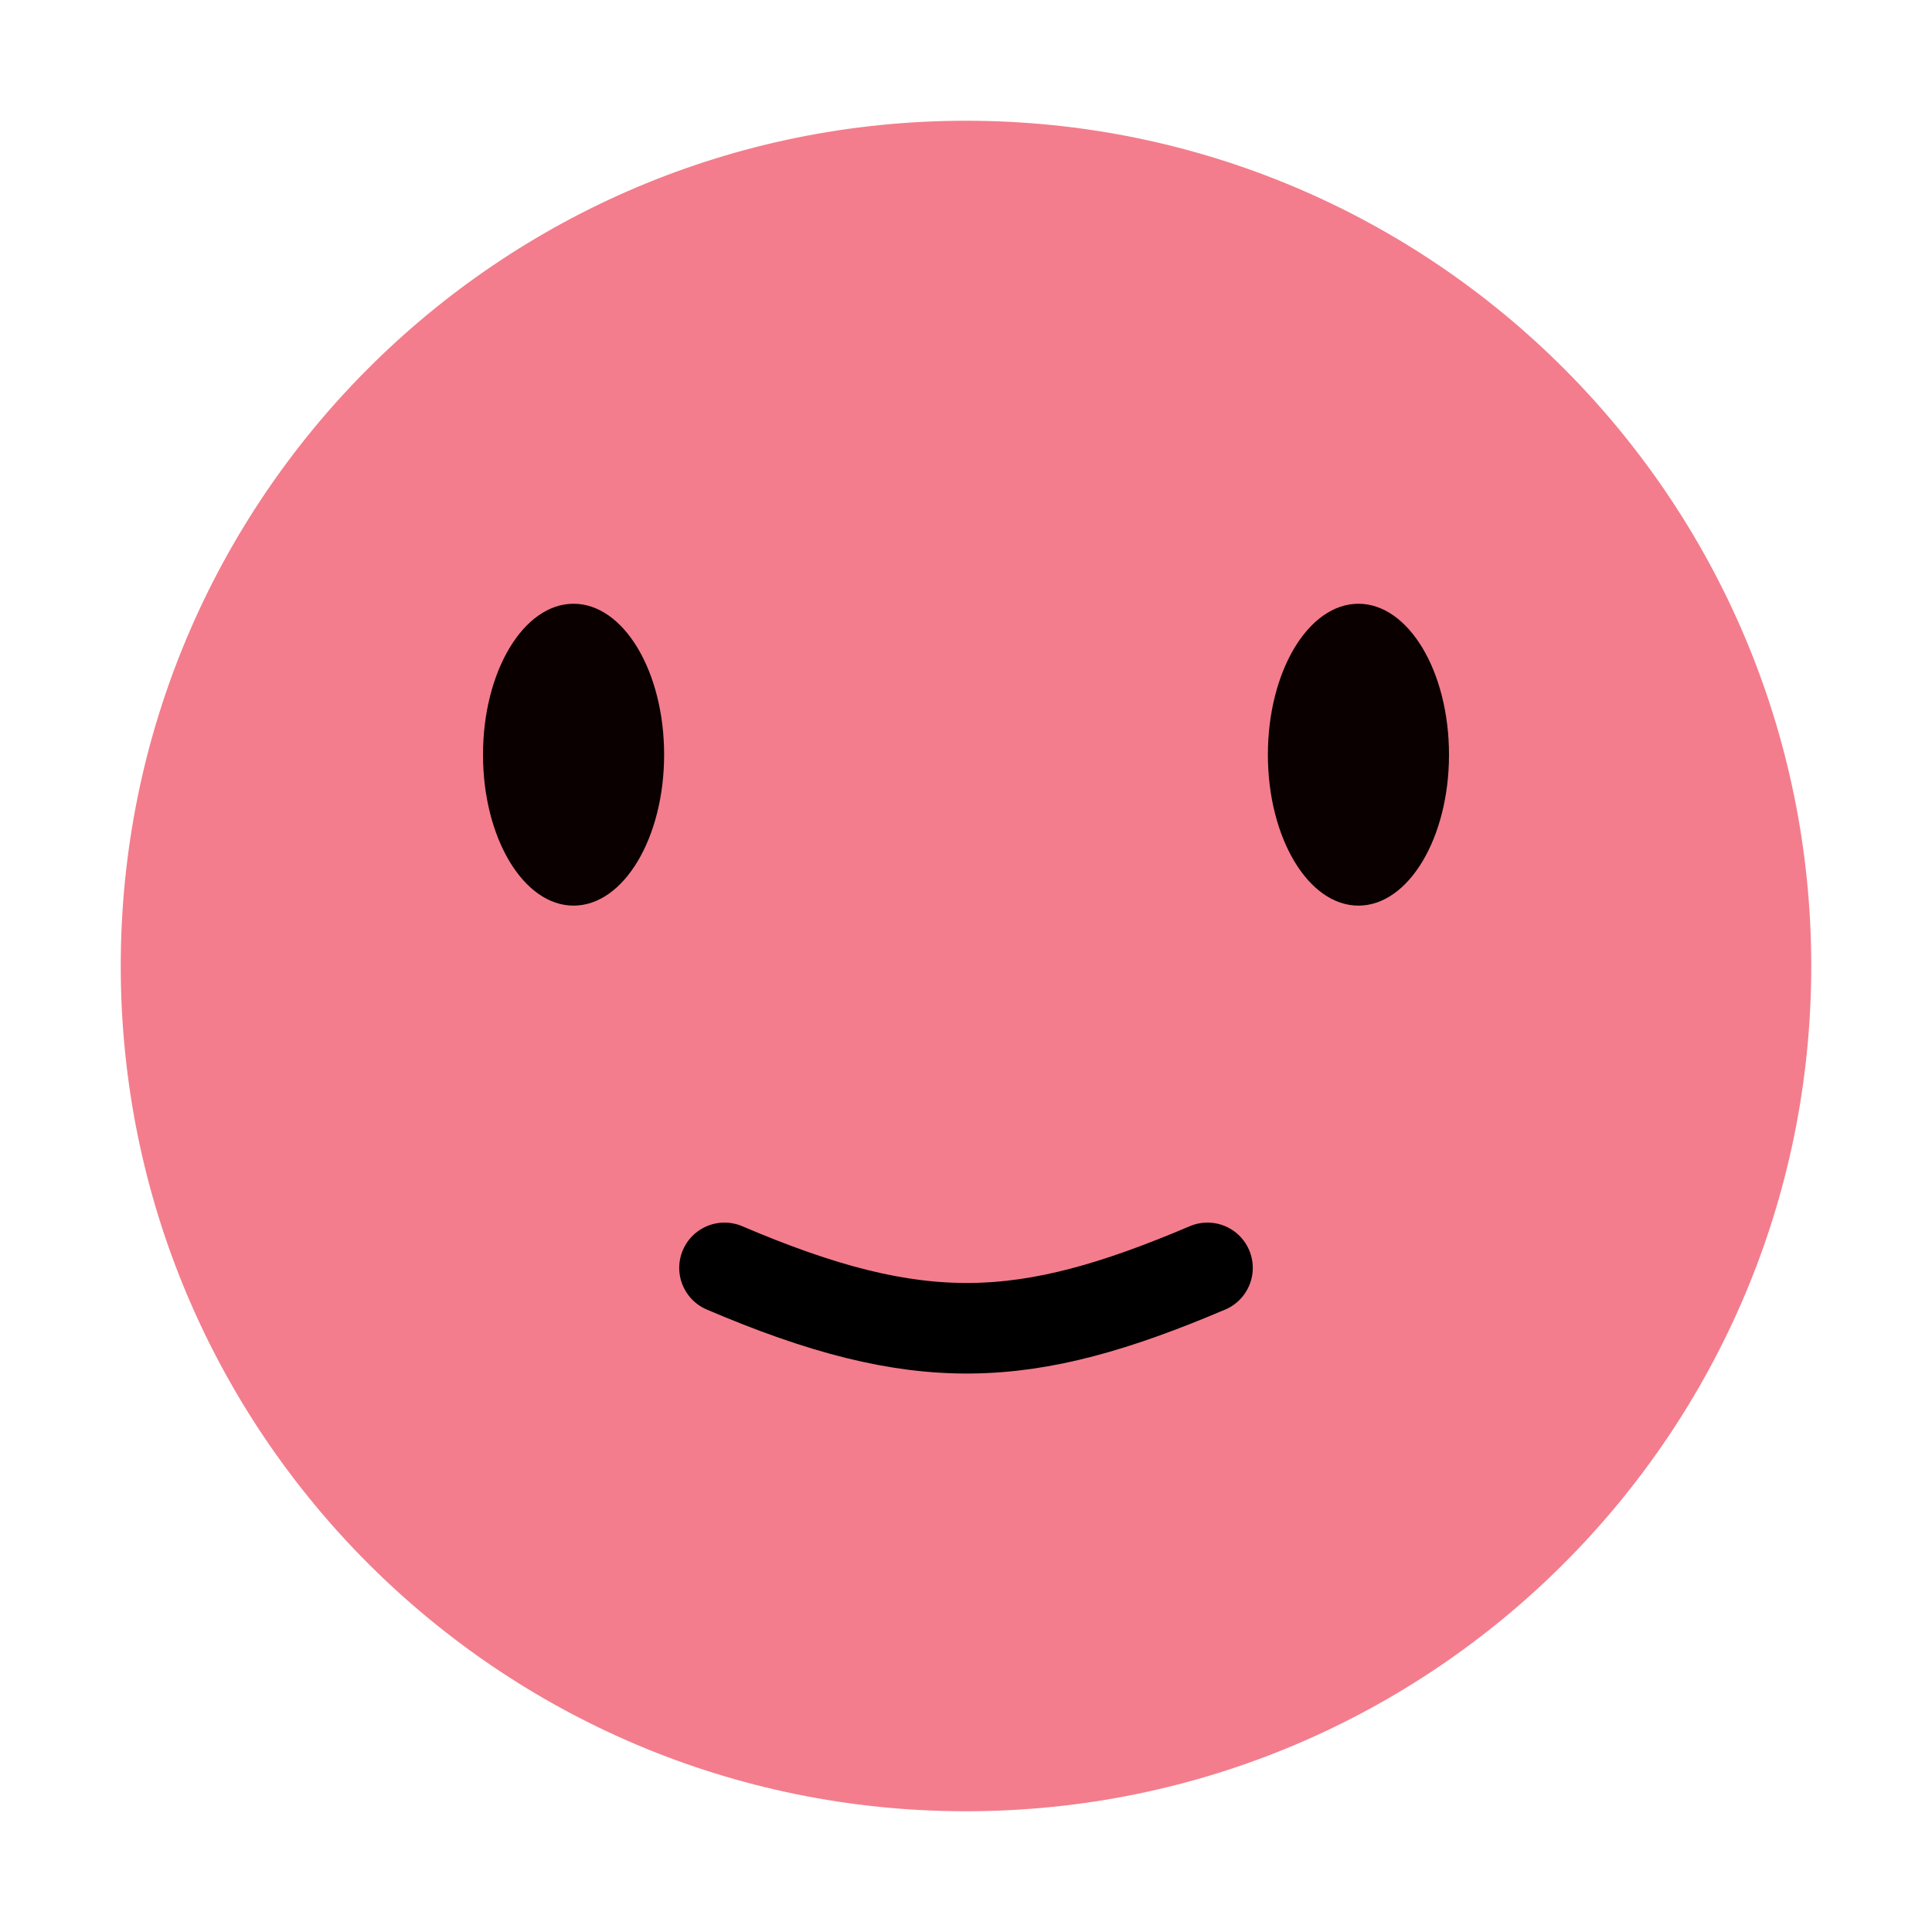
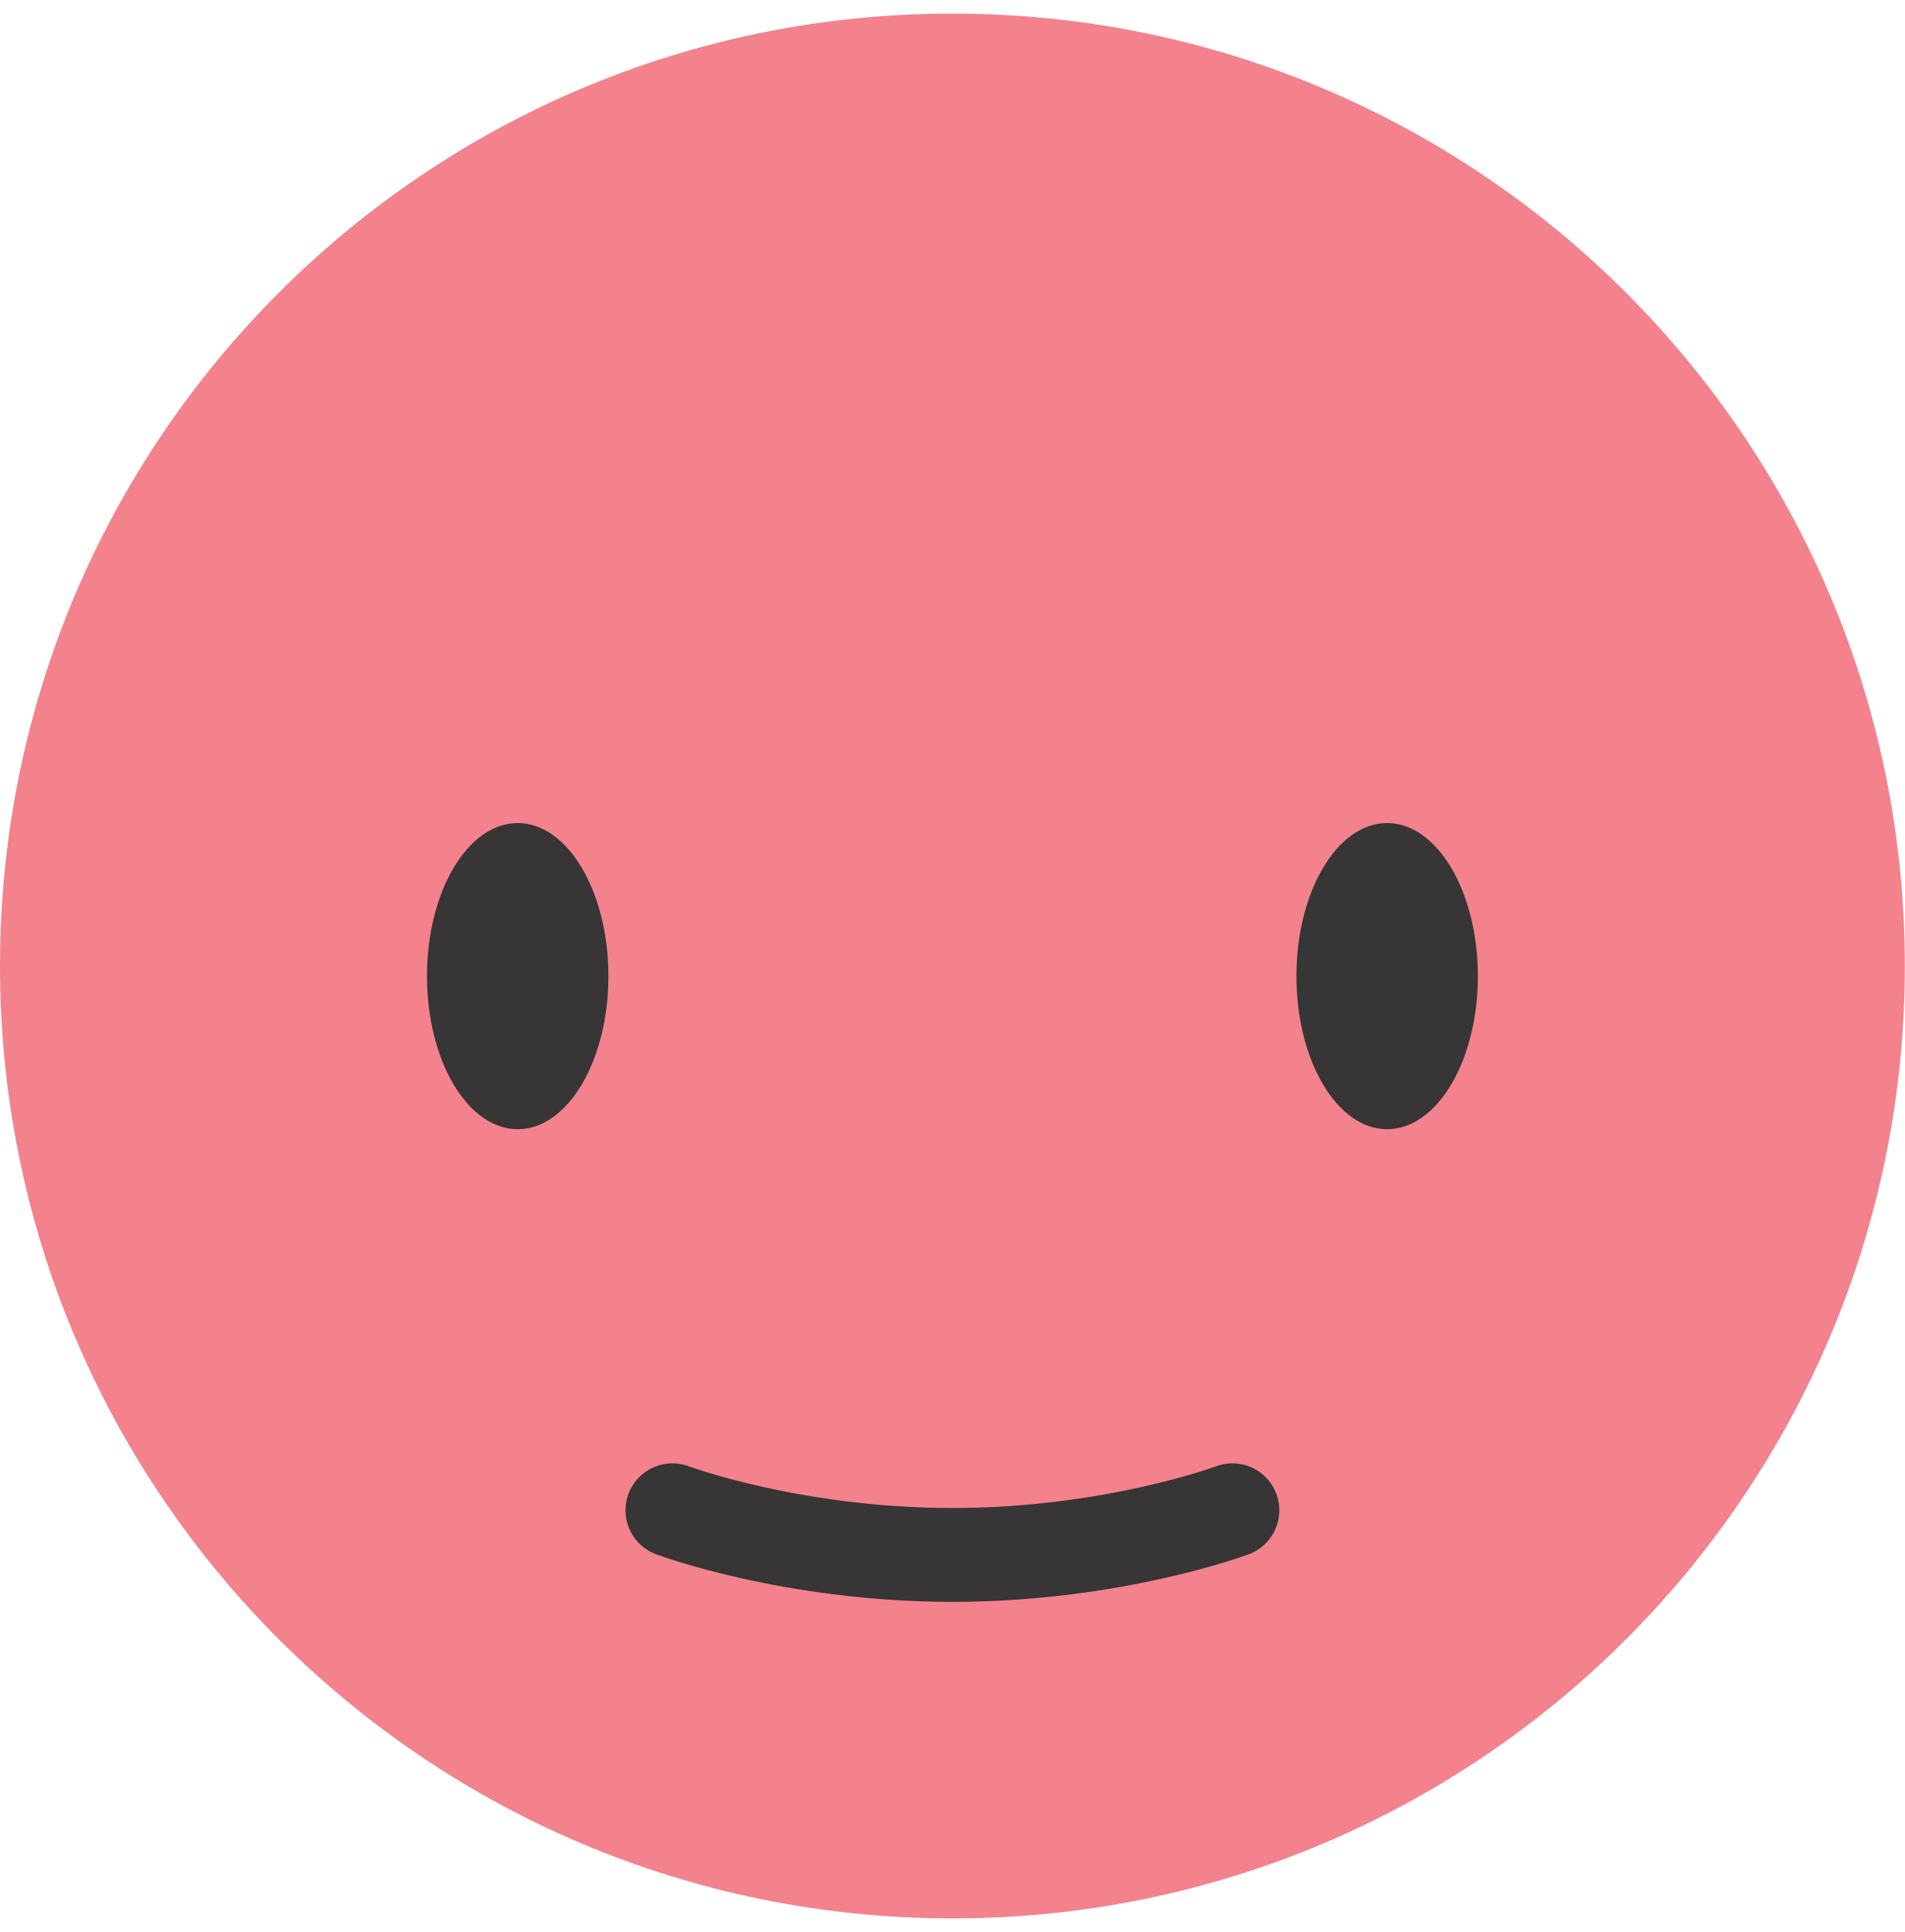
- <svg xmlns="http://www.w3.org/2000/svg" width="80" height="80" viewBox="0 0 80 80" fill="none">
-   <circle cx="40" cy="40" r="35" fill="#F37D8C" />
-   <path d="M30 52.5C38.076 55.95 42.437 55.715 50 52.5" stroke="black" stroke-width="3.75" stroke-linecap="round" />
-   <ellipse cx="23.75" cy="31.25" rx="3.75" ry="6.25" fill="#0B0000" />
-   <ellipse cx="56.25" cy="31.25" rx="3.75" ry="6.25" fill="#0B0000" />
+ <svg xmlns="http://www.w3.org/2000/svg" width="70" height="71" viewBox="0 0 70 71" fill="none">
+   <path d="M70 35.5C70 54.83 54.33 70.5 35 70.5C15.67 70.5 0 54.83 0 35.5C0 16.17 15.67 0.5 35 0.5C54.33 0.5 70 16.17 70 35.5Z" fill="#F3828D" />
+   <path d="M24.711 55.502C24.711 55.502 29.092 57.143 35 57.143C40.908 57.143 45.288 55.502 45.288 55.502" stroke="#373535" stroke-width="3.449" stroke-miterlimit="10" stroke-linecap="round" />
+   <path d="M22.358 35.873C22.358 38.979 20.865 41.498 19.025 41.498C17.184 41.498 15.691 38.979 15.691 35.873C15.691 32.767 17.184 30.247 19.025 30.247C20.865 30.247 22.358 32.767 22.358 35.873Z" fill="#373535" />
+   <path d="M54.309 35.873C54.309 38.979 52.816 41.498 50.975 41.498C49.135 41.498 47.642 38.979 47.642 35.873C47.642 32.767 49.135 30.247 50.975 30.247C52.816 30.247 54.309 32.767 54.309 35.873Z" fill="#373535" />
</svg>
